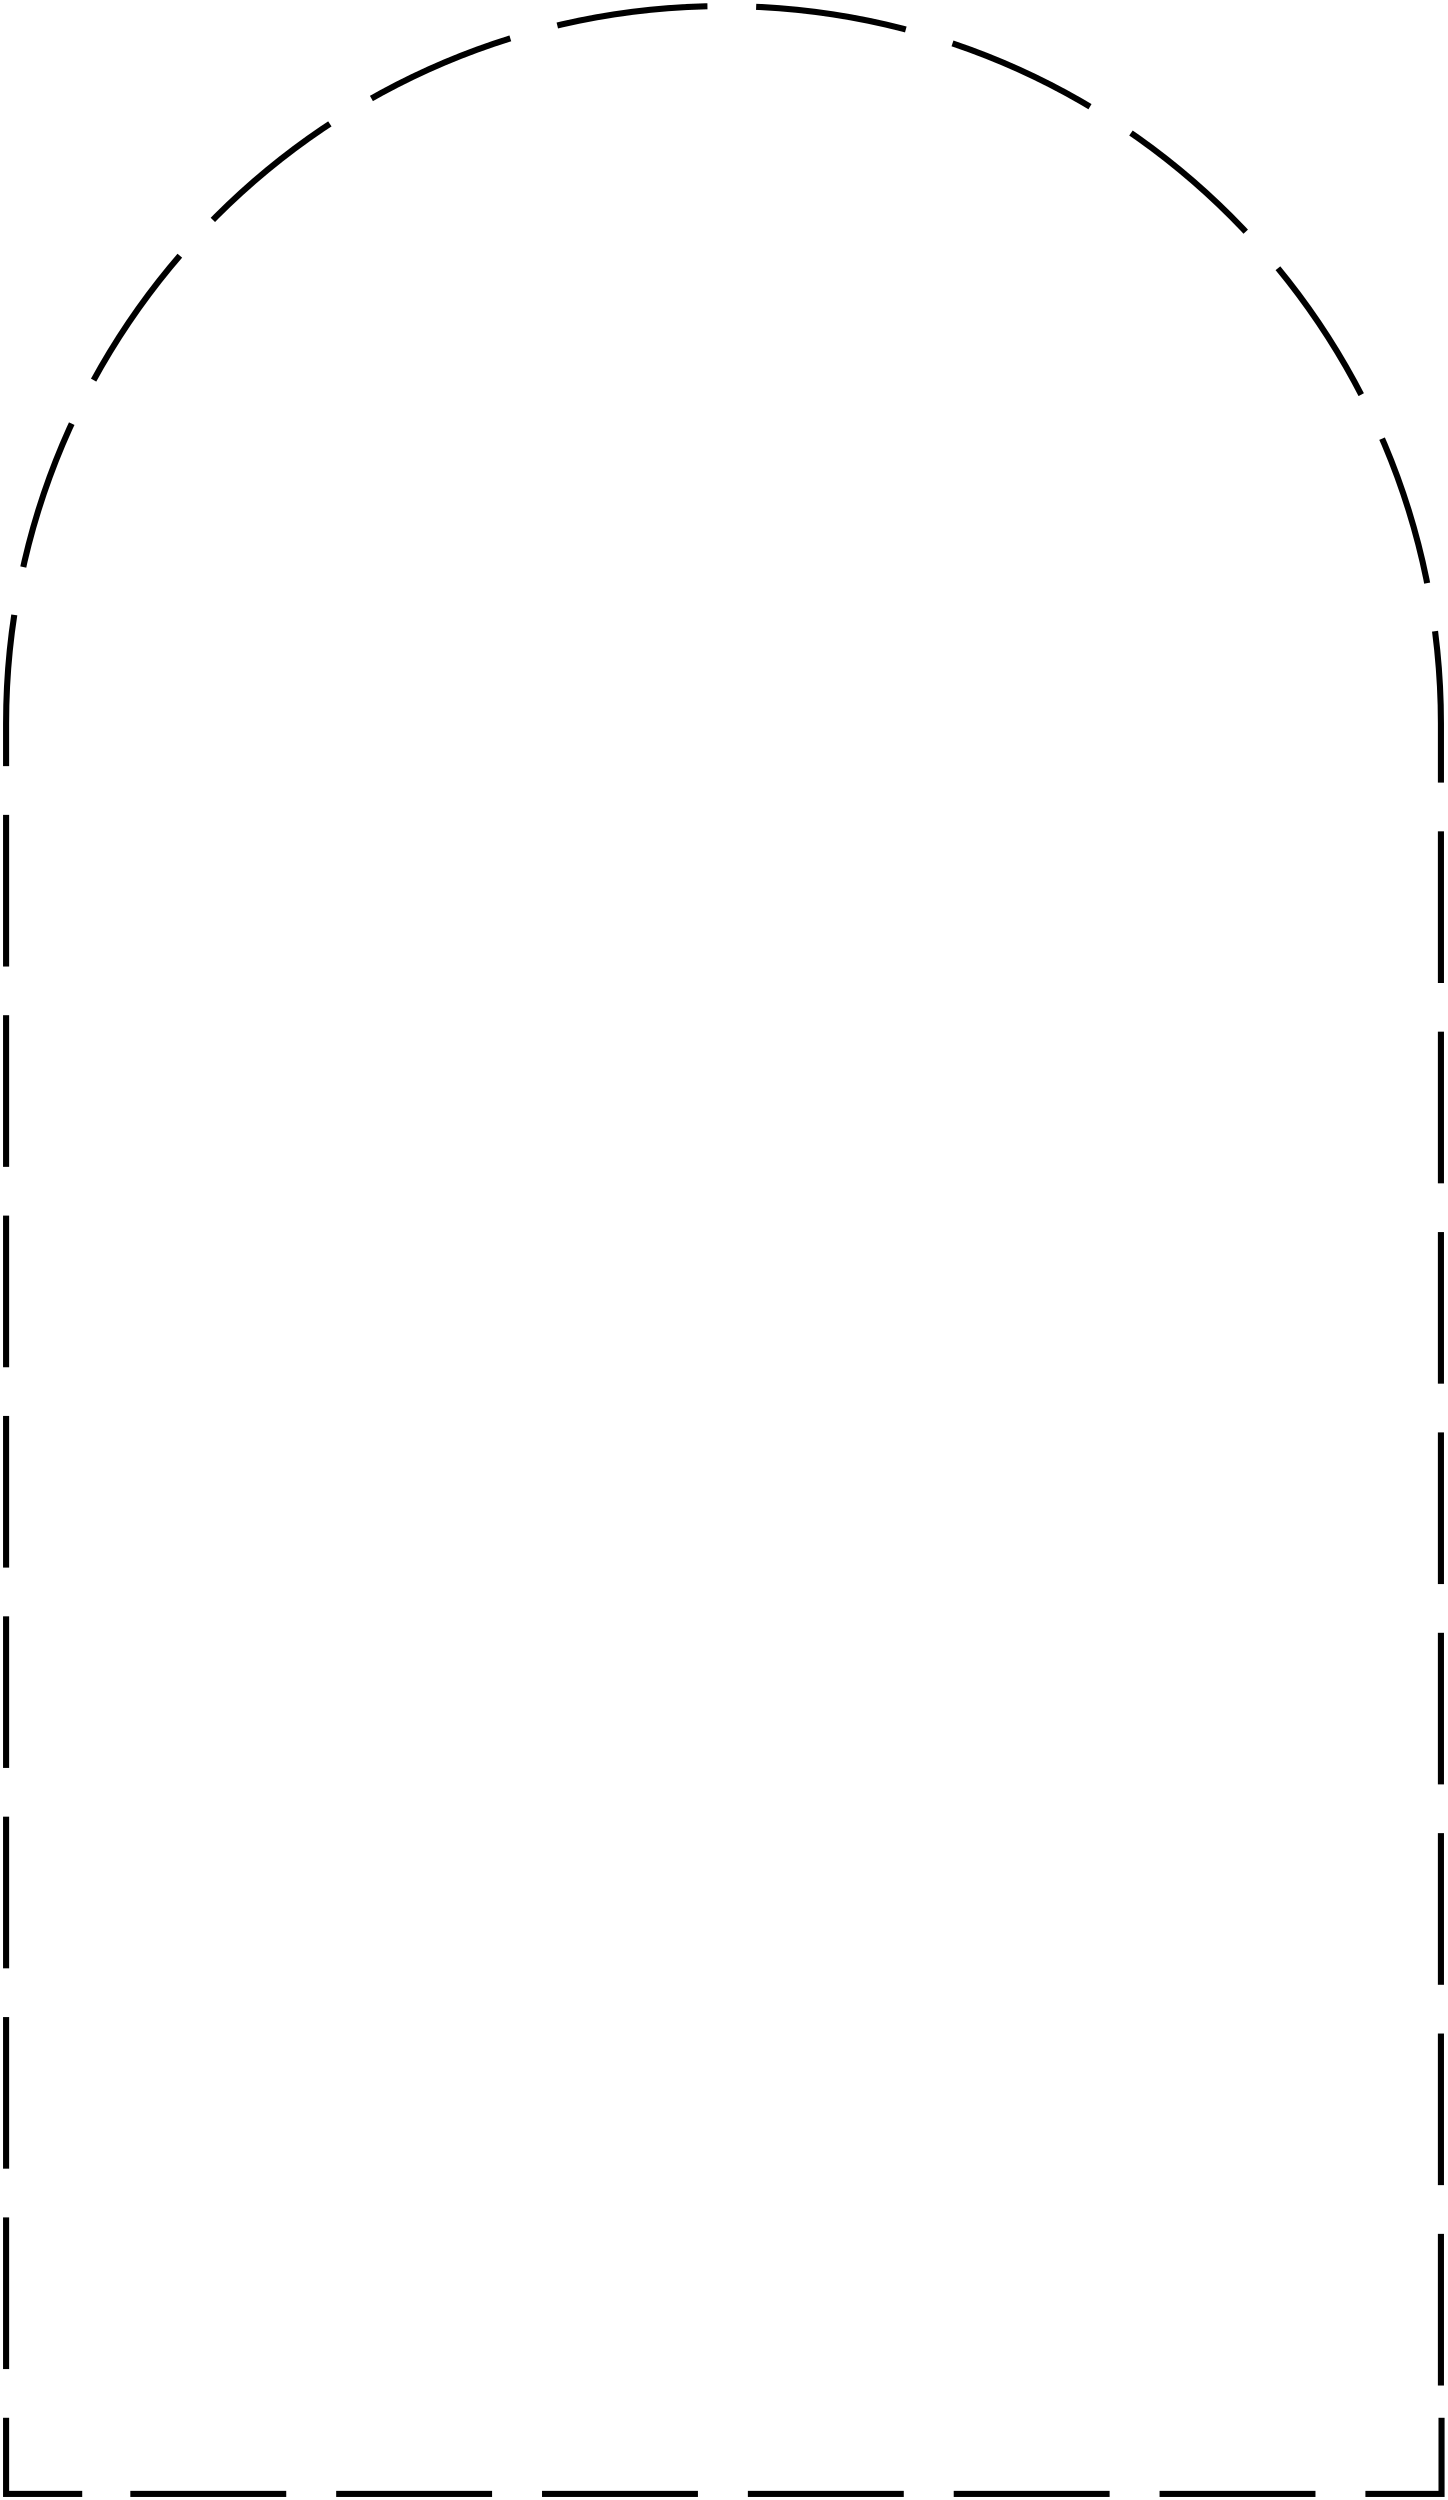
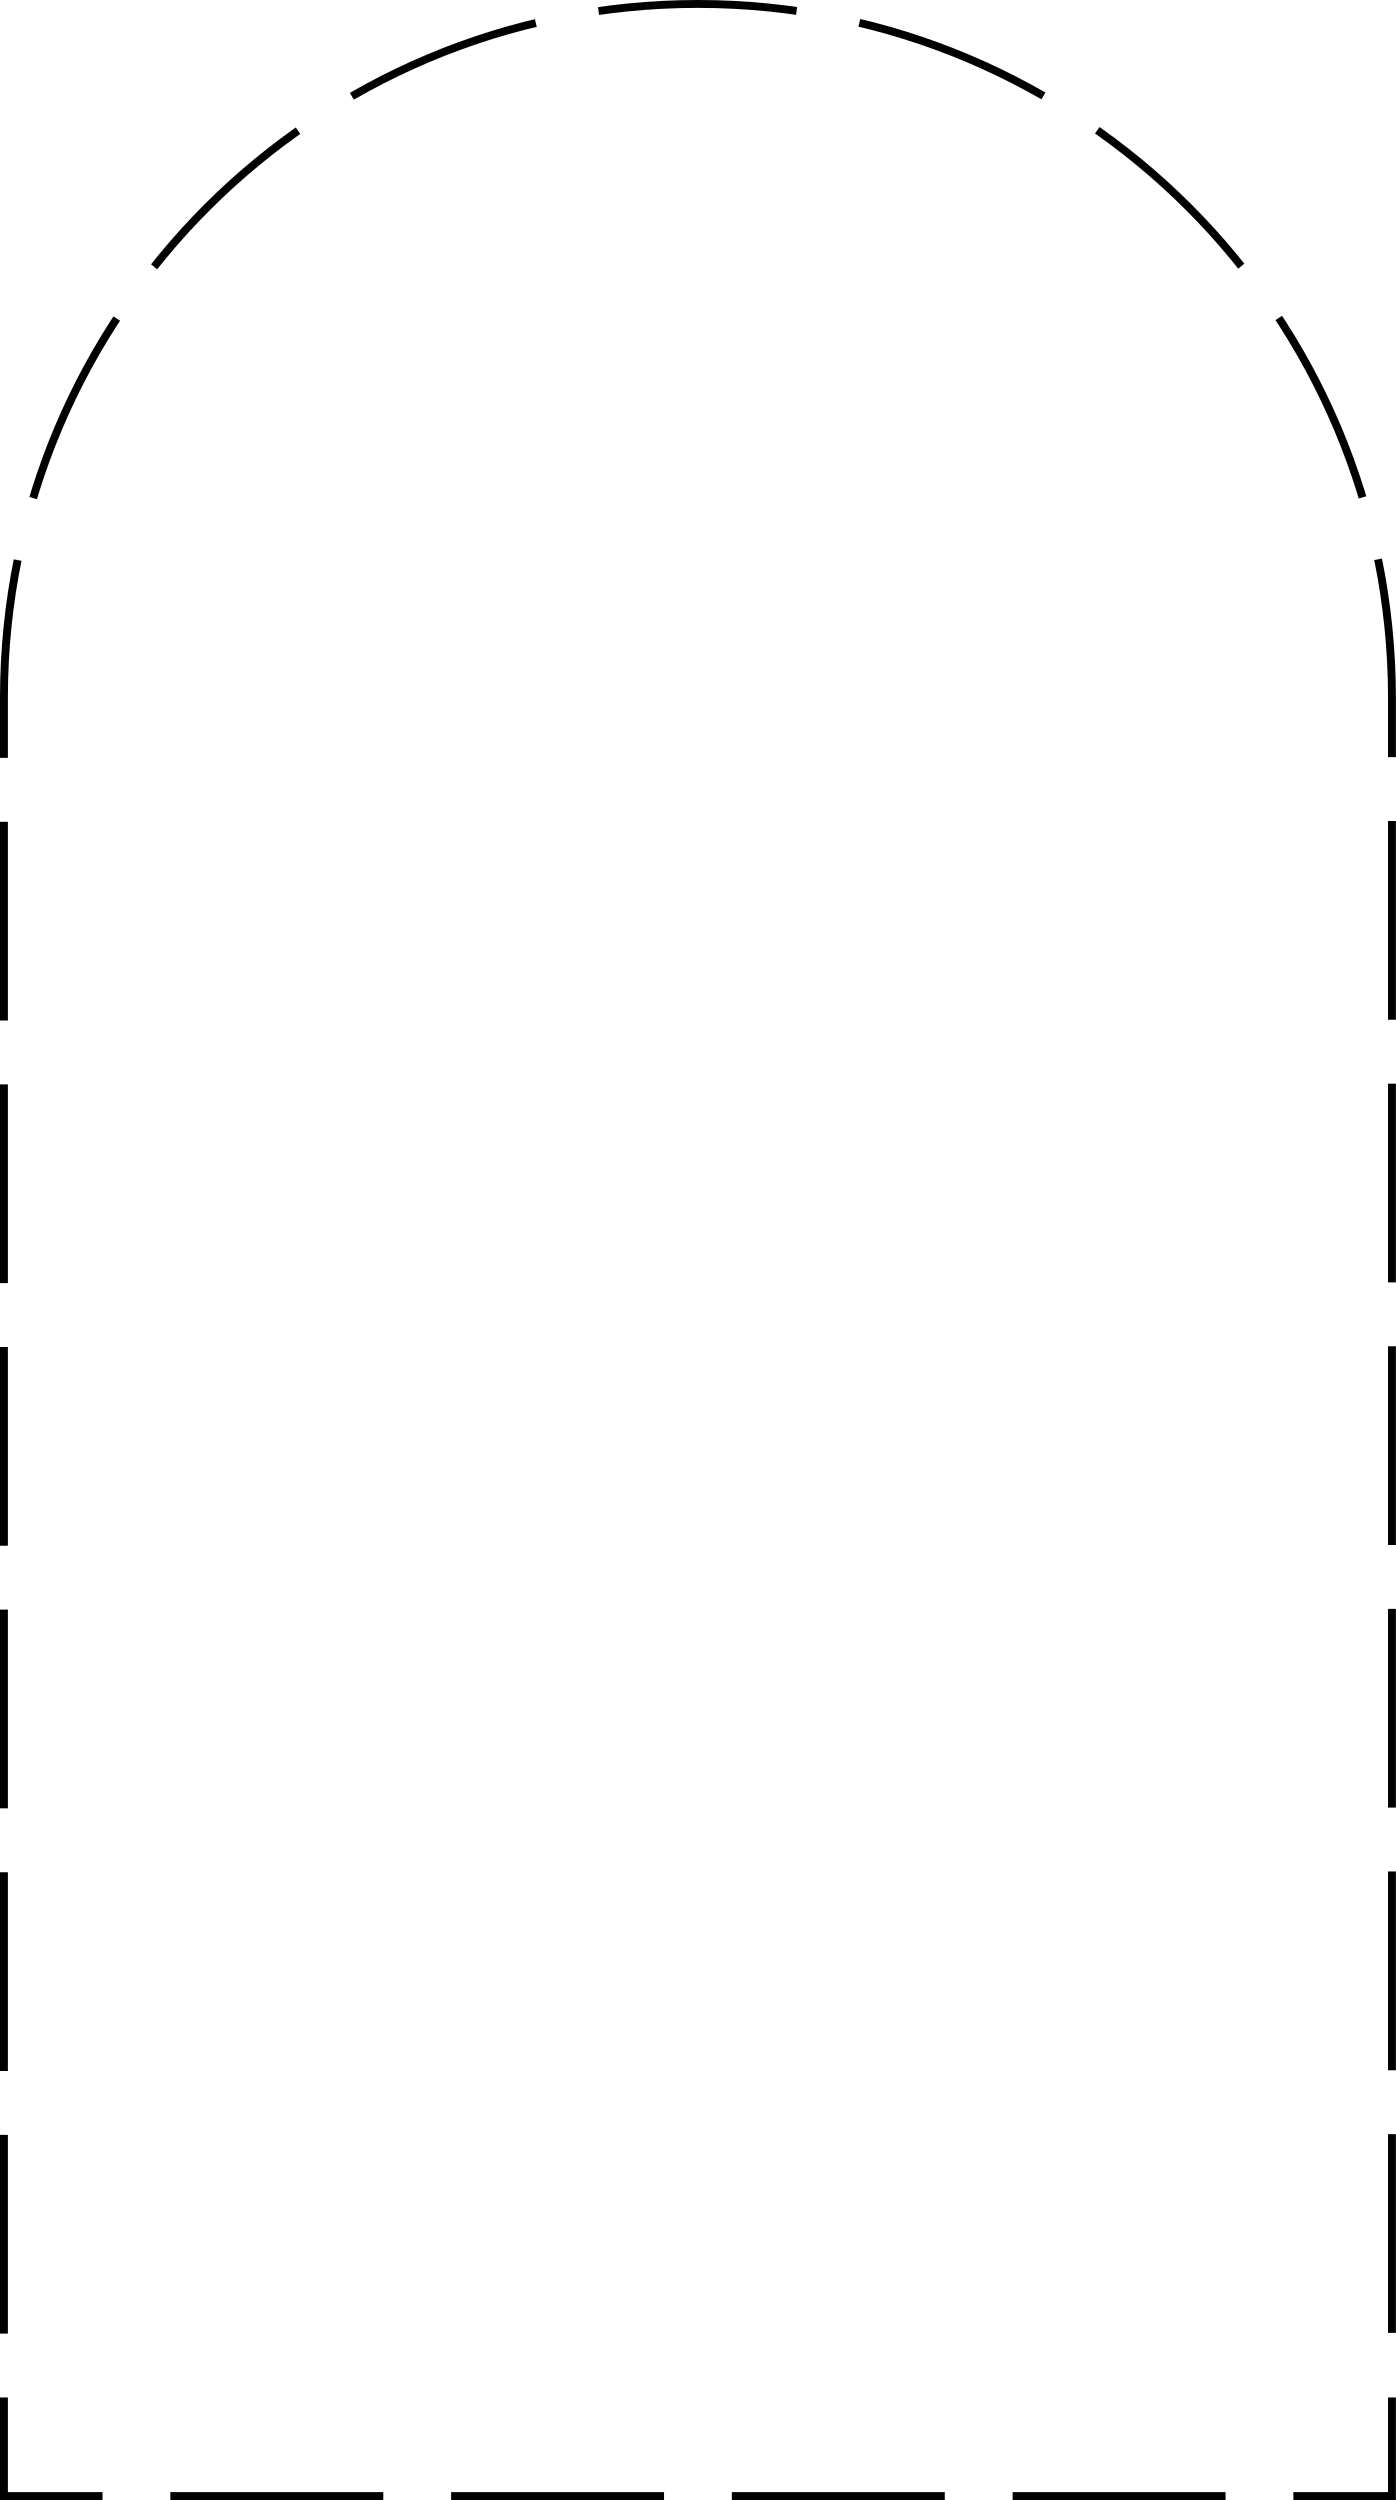
- <svg xmlns="http://www.w3.org/2000/svg" id="uuid-8866a22d-615f-4f10-a257-8836e9b9f612" width="237.7" height="410.5" viewBox="0 0 237.7 410.5">
-   <g id="uuid-69916b80-1d71-4a3f-90c1-52d09456dbb8" data-name="Capa 1">
+ <svg xmlns="http://www.w3.org/2000/svg" id="uuid-9ff1eb51-abbb-49ea-9b6b-9c9d42612b3c" data-name="Layer 2" width="177" height="317" viewBox="0 0 177 317">
+   <g id="uuid-33d0ef4c-8f8b-4102-99d6-ce81656930bf" data-name="Capa 1">
    <g>
-       <polyline points="236.7 397 236.7 409.5 224.2 409.5" style="fill: none; stroke: #000; stroke-miterlimit: 10; stroke-width: 1px;" />
-       <line x1="216" y1="409.5" x2="17.6" y2="409.5" style="fill: none; stroke: #000; stroke-dasharray: 0 0 25.6 8.2; stroke-miterlimit: 10; stroke-width: 1px;" />
-       <polyline points="13.5 409.5 1 409.5 1 397" style="fill: none; stroke: #000; stroke-miterlimit: 10; stroke-width: 1px;" />
-       <path d="M1,389V118.8C1,53.8,53.8,1,118.8,1h0c65.1,0,117.8,52.8,117.8,117.8V393" style="fill: none; stroke: #000; stroke-dasharray: 0 0 24.9 8; stroke-miterlimit: 10; stroke-width: 1px;" />
+       <polyline points="176.5 304 176.5 316.5 164 316.5" style="fill: none; stroke: #000; stroke-miterlimit: 10;" />
+       <line x1="155.4" y1="316.5" x2="17.3" y2="316.5" style="fill: none; stroke: #000; stroke-dasharray: 0 0 27 8.6; stroke-miterlimit: 10;" />
+       <polyline points="13 316.5 .5 316.5 .5 304" style="fill: none; stroke: #000; stroke-miterlimit: 10;" />
+       <path d="M.5,295.9V88.5C.5,39.9,39.9,.5,88.5,.5h0c48.6,0,88,39.4,88,88v211.5" style="fill: none; stroke: #000; stroke-dasharray: 0 0 25.2 8.1; stroke-miterlimit: 10;" />
    </g>
  </g>
</svg>
